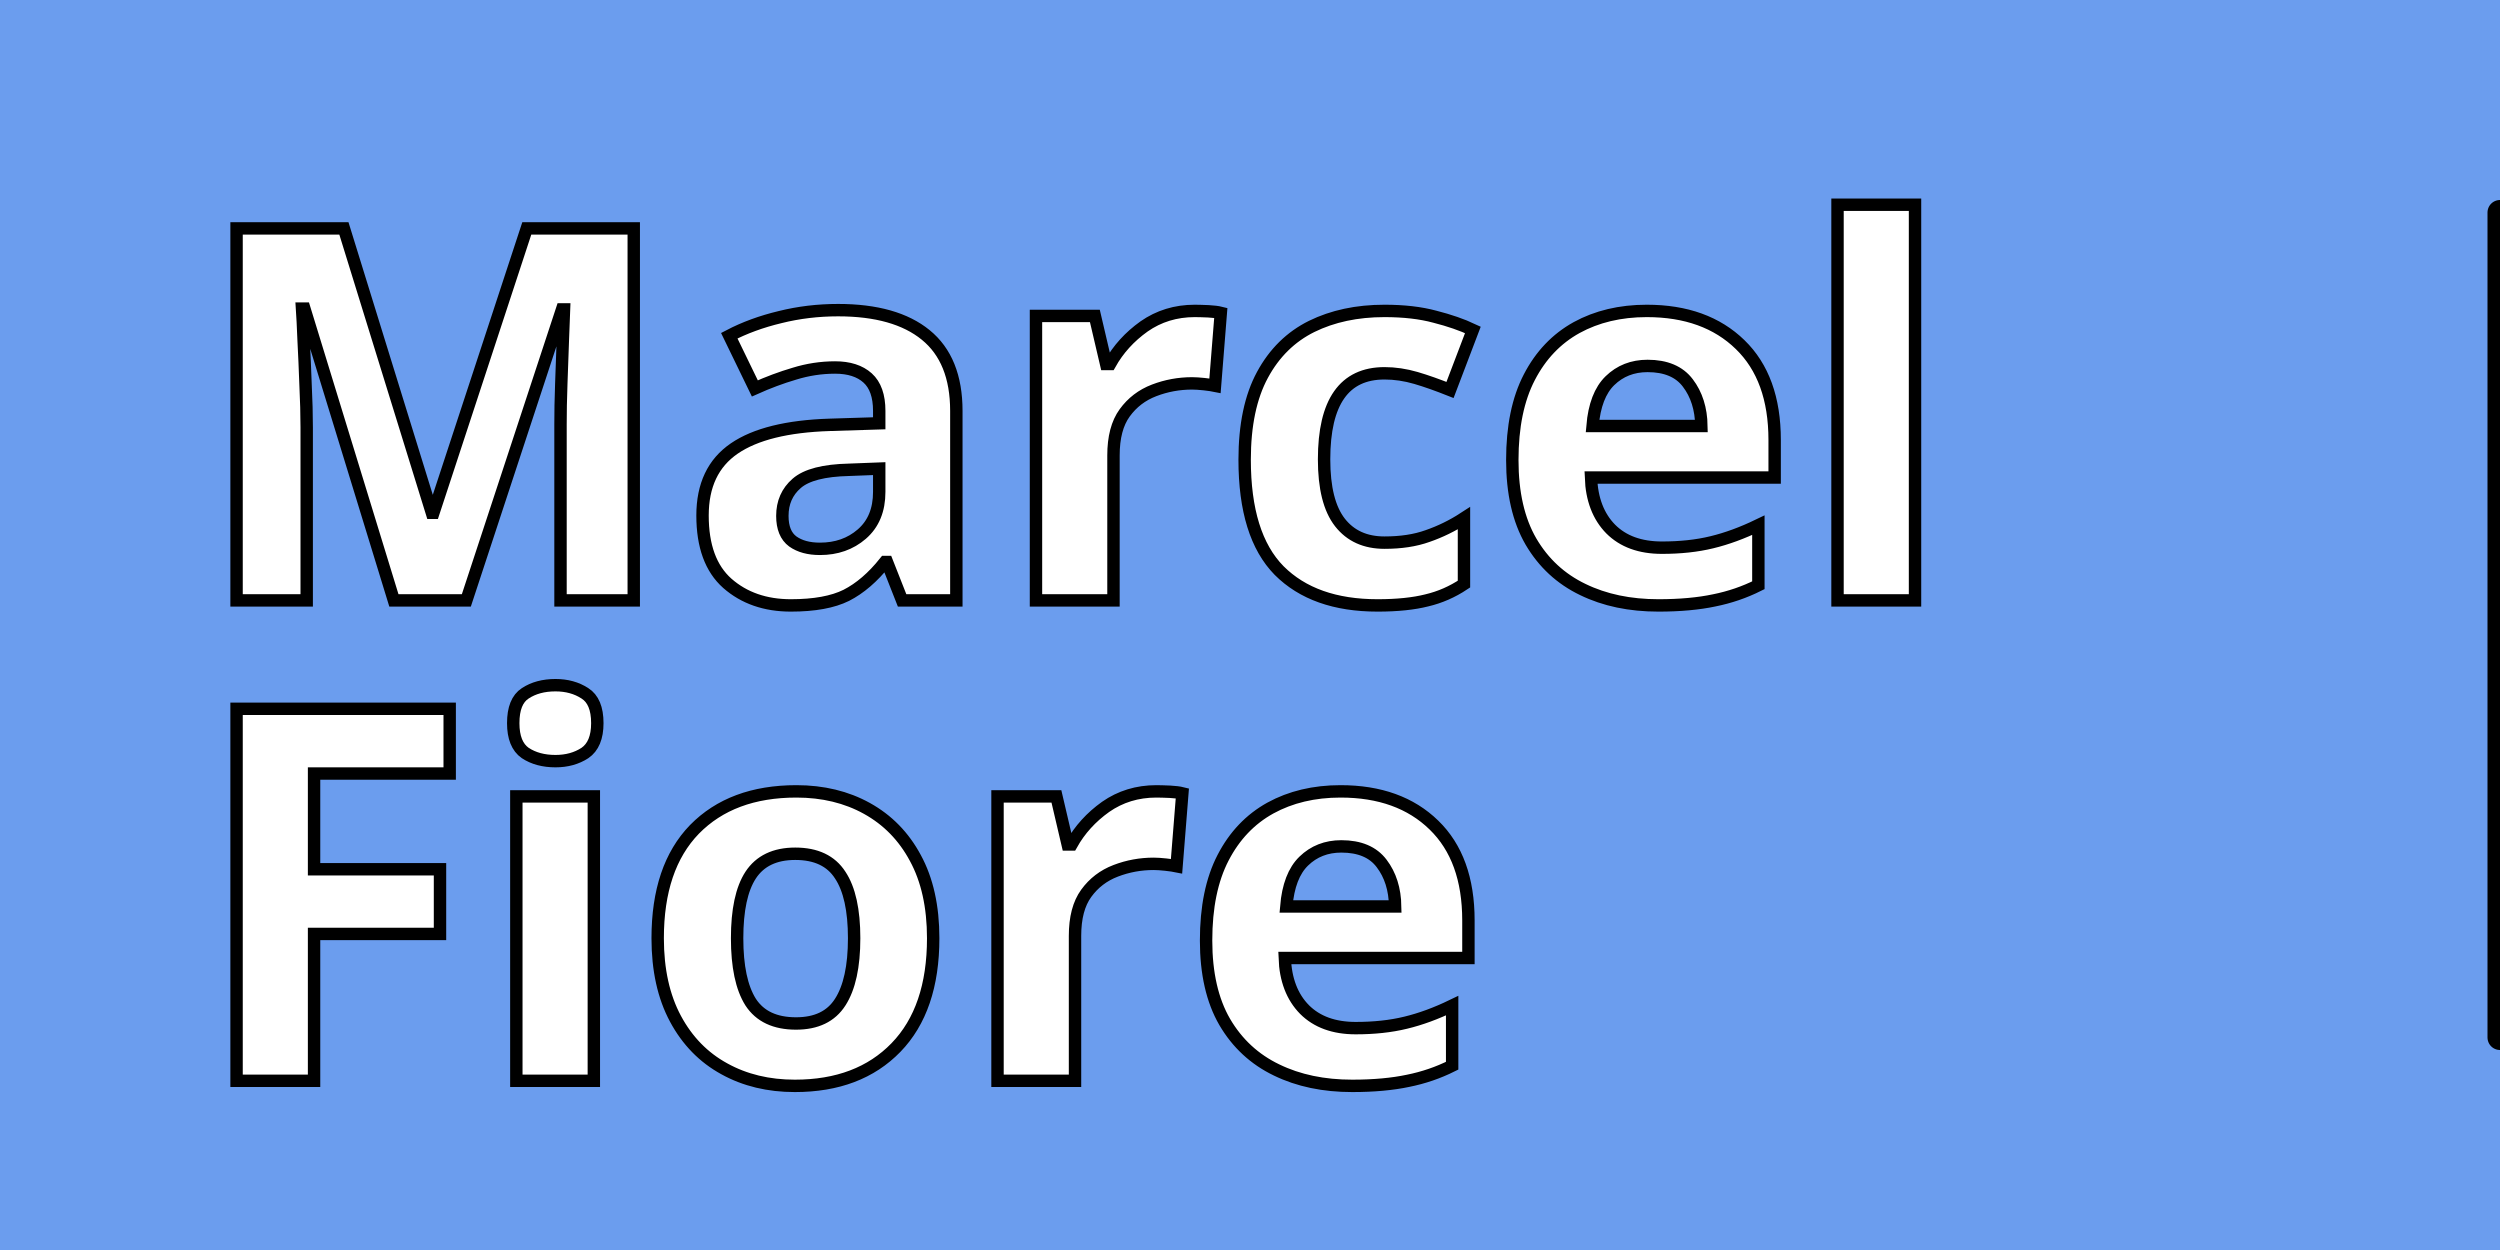
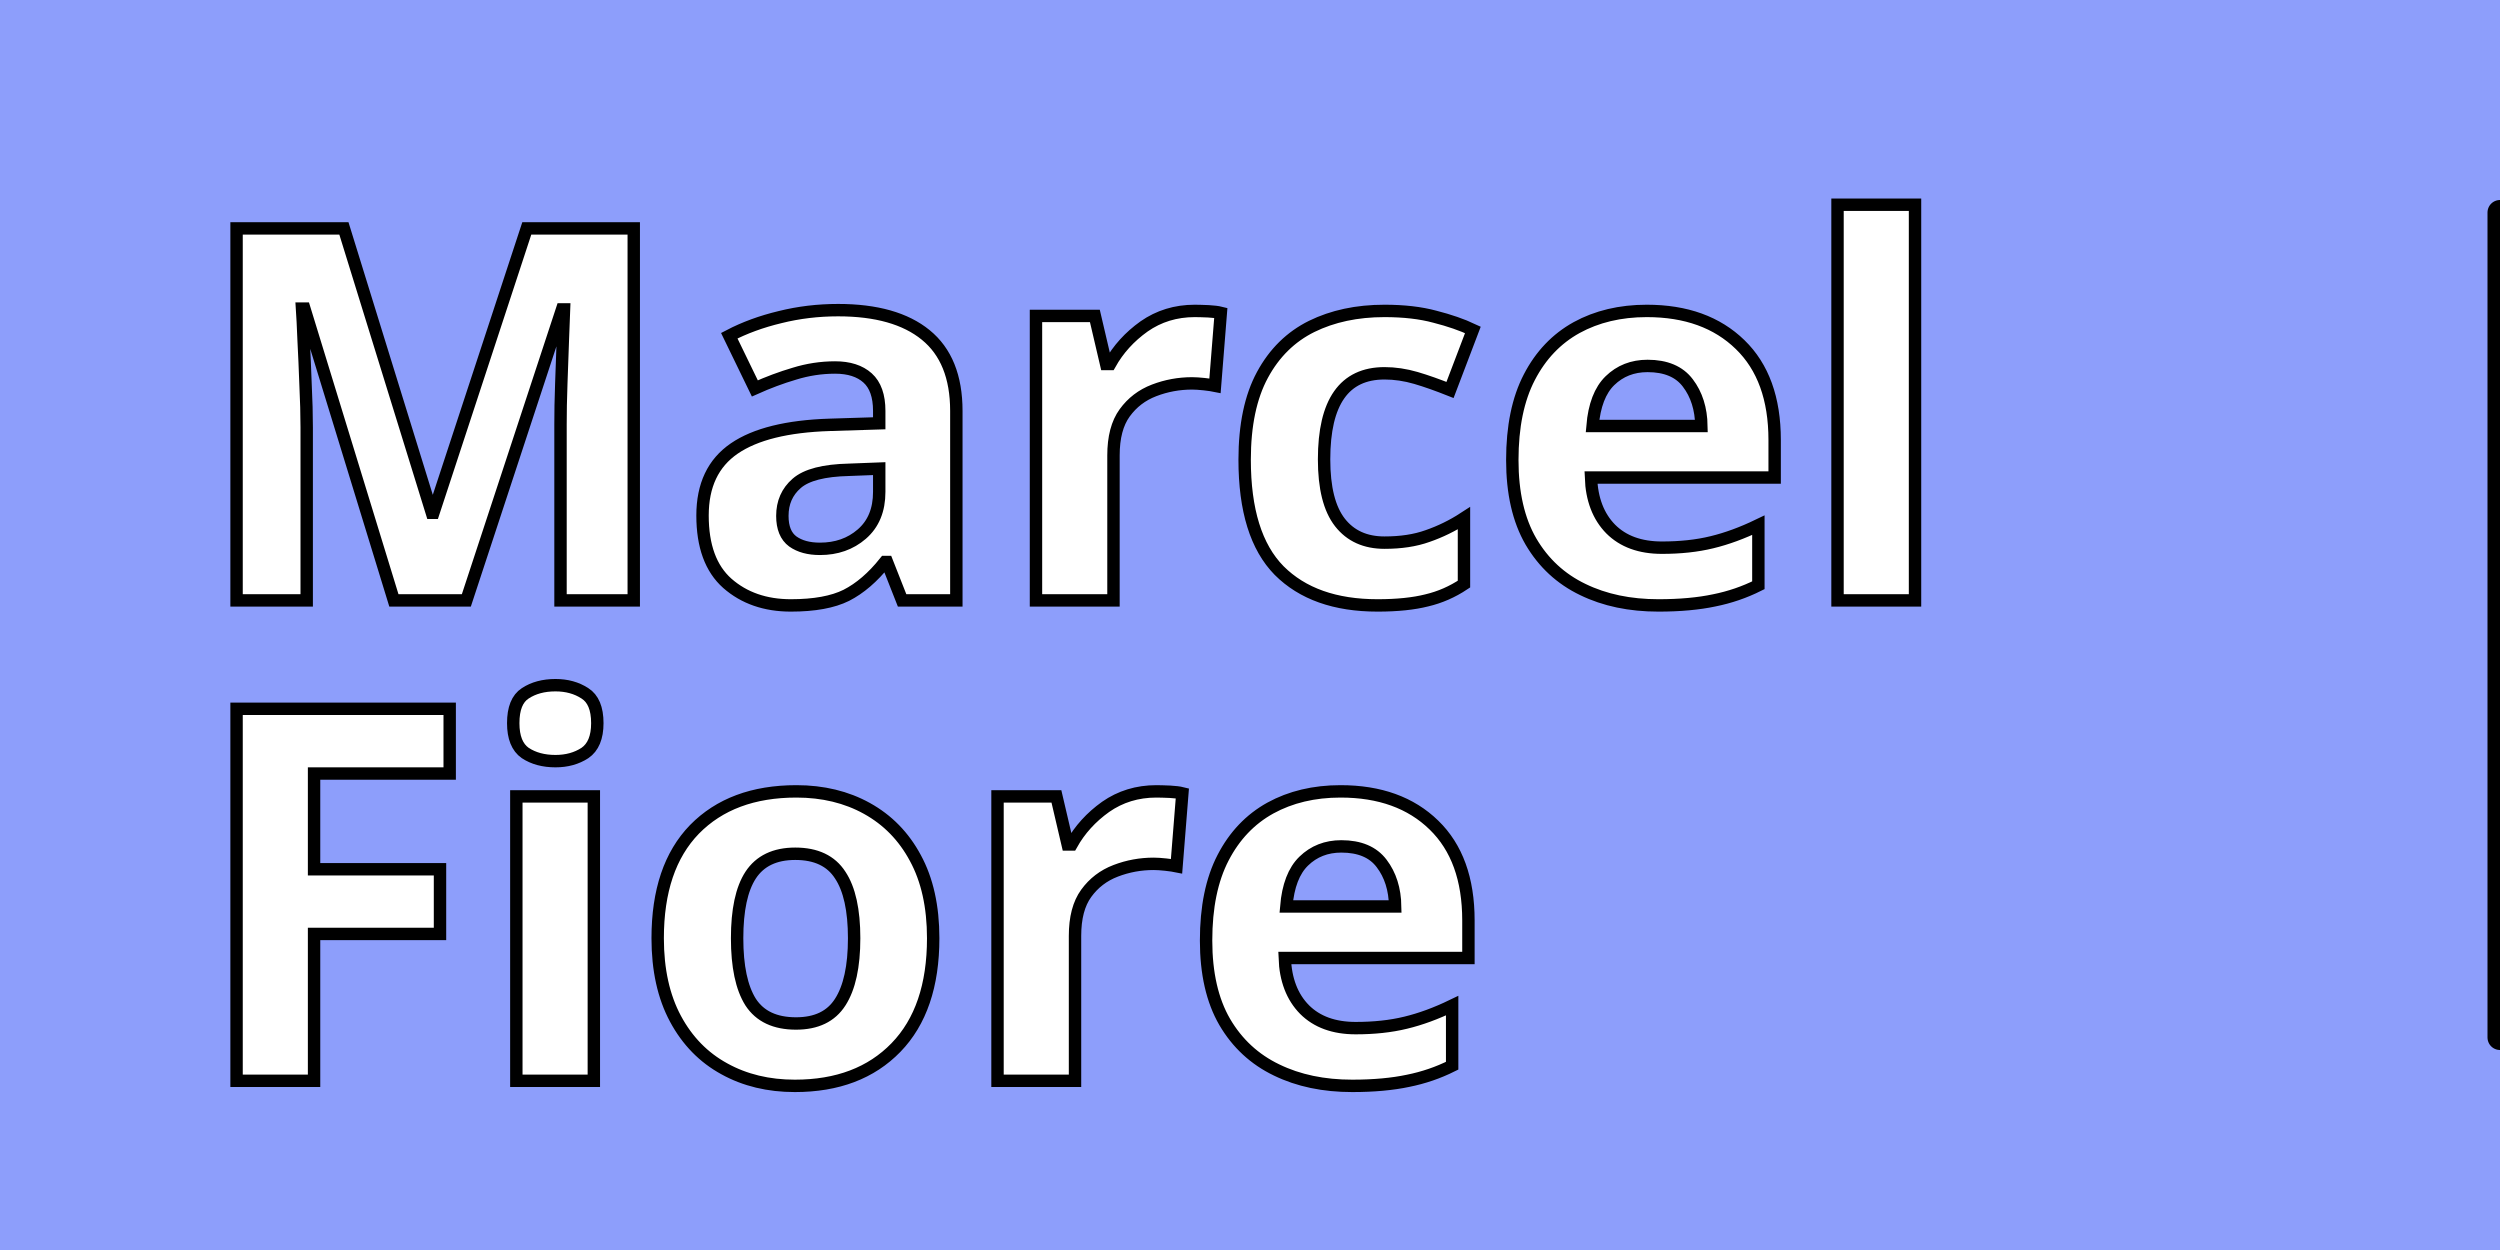
<svg xmlns="http://www.w3.org/2000/svg" style="isolation:isolate" viewBox="0 0 100 50" width="100" height="50">
  <defs>
-     <clipPath id="_clipPath_blFynztDyuh9UgWoCOTnMplr7t32ivam">
+     <clipPath id="_clipPath_l7ayy6qU039Jj8tTeBESNqI6hn1RcGQE">
      <rect width="100" height="50" />
    </clipPath>
  </defs>
-   <g clip-path="url(#_clipPath_blFynztDyuh9UgWoCOTnMplr7t32ivam)">
-     <rect x="0" y="0" width="100" height="50" transform="matrix(1,0,0,1,0,0)" fill="rgb(107,157,238)" />
+   <g clip-path="url(#_clipPath_l7ayy6qU039Jj8tTeBESNqI6hn1RcGQE)">
+     <rect x="0" y="0" width="100" height="50" transform="matrix(1,0,0,1,0,0)" fill="rgb(141,158,251)" />
    <g transform="matrix(0.992,0,0,0.992,6.843,2.582)">
      <text transform="matrix(1,0,0,1,0.75,21.606)" style="font-family:&quot;Aachen BT&quot;;font-weight:700;font-size:21px;font-style:normal;fill:#FFFFFF;stroke:#000000;stroke-width:0.5;">Marcel</text>
      <text transform="matrix(1,0,0,1,0.75,40.979)" style="font-family:&quot;Aachen BT&quot;;font-weight:700;font-size:21px;font-style:normal;fill:#FFFFFF;stroke:#000000;stroke-width:0.5;">Fiore</text>
    </g>
    <line x1="100" y1="8.5" x2="100" y2="41.5" vector-effect="non-scaling-stroke" stroke-width="1" stroke="rgb(0,0,0)" stroke-linejoin="round" stroke-linecap="round" stroke-miterlimit="3" />
  </g>
</svg>
